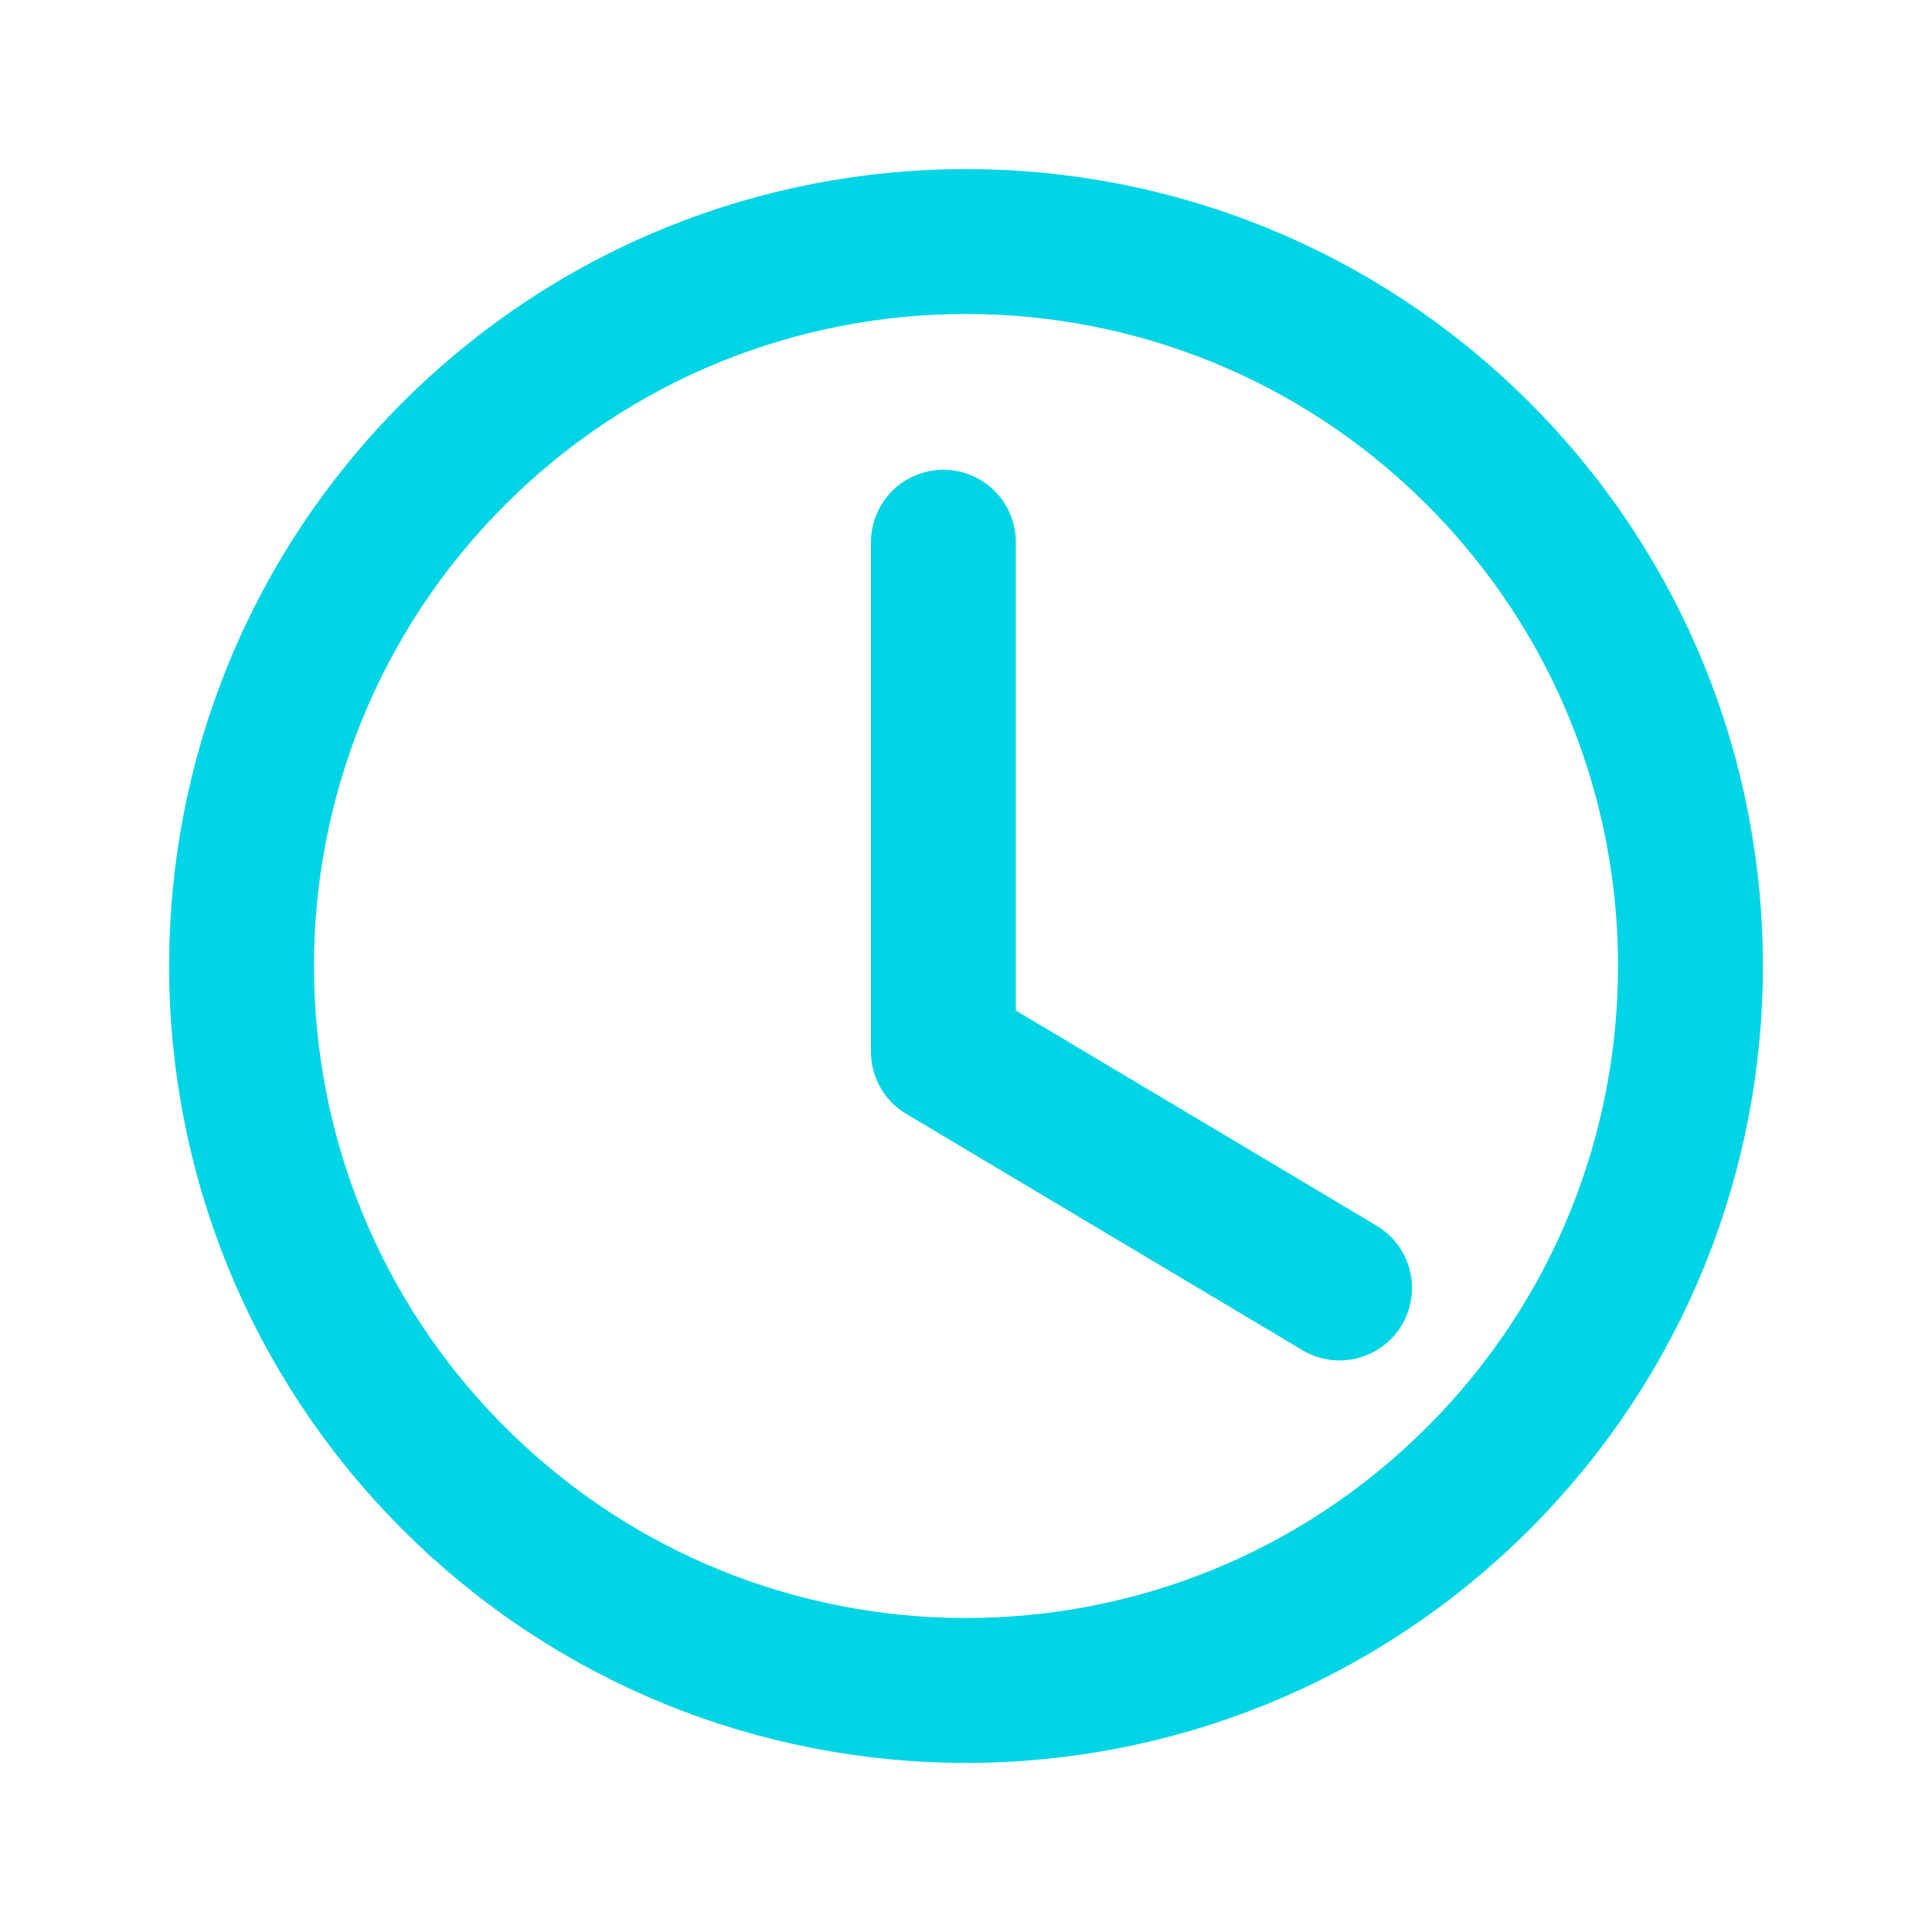
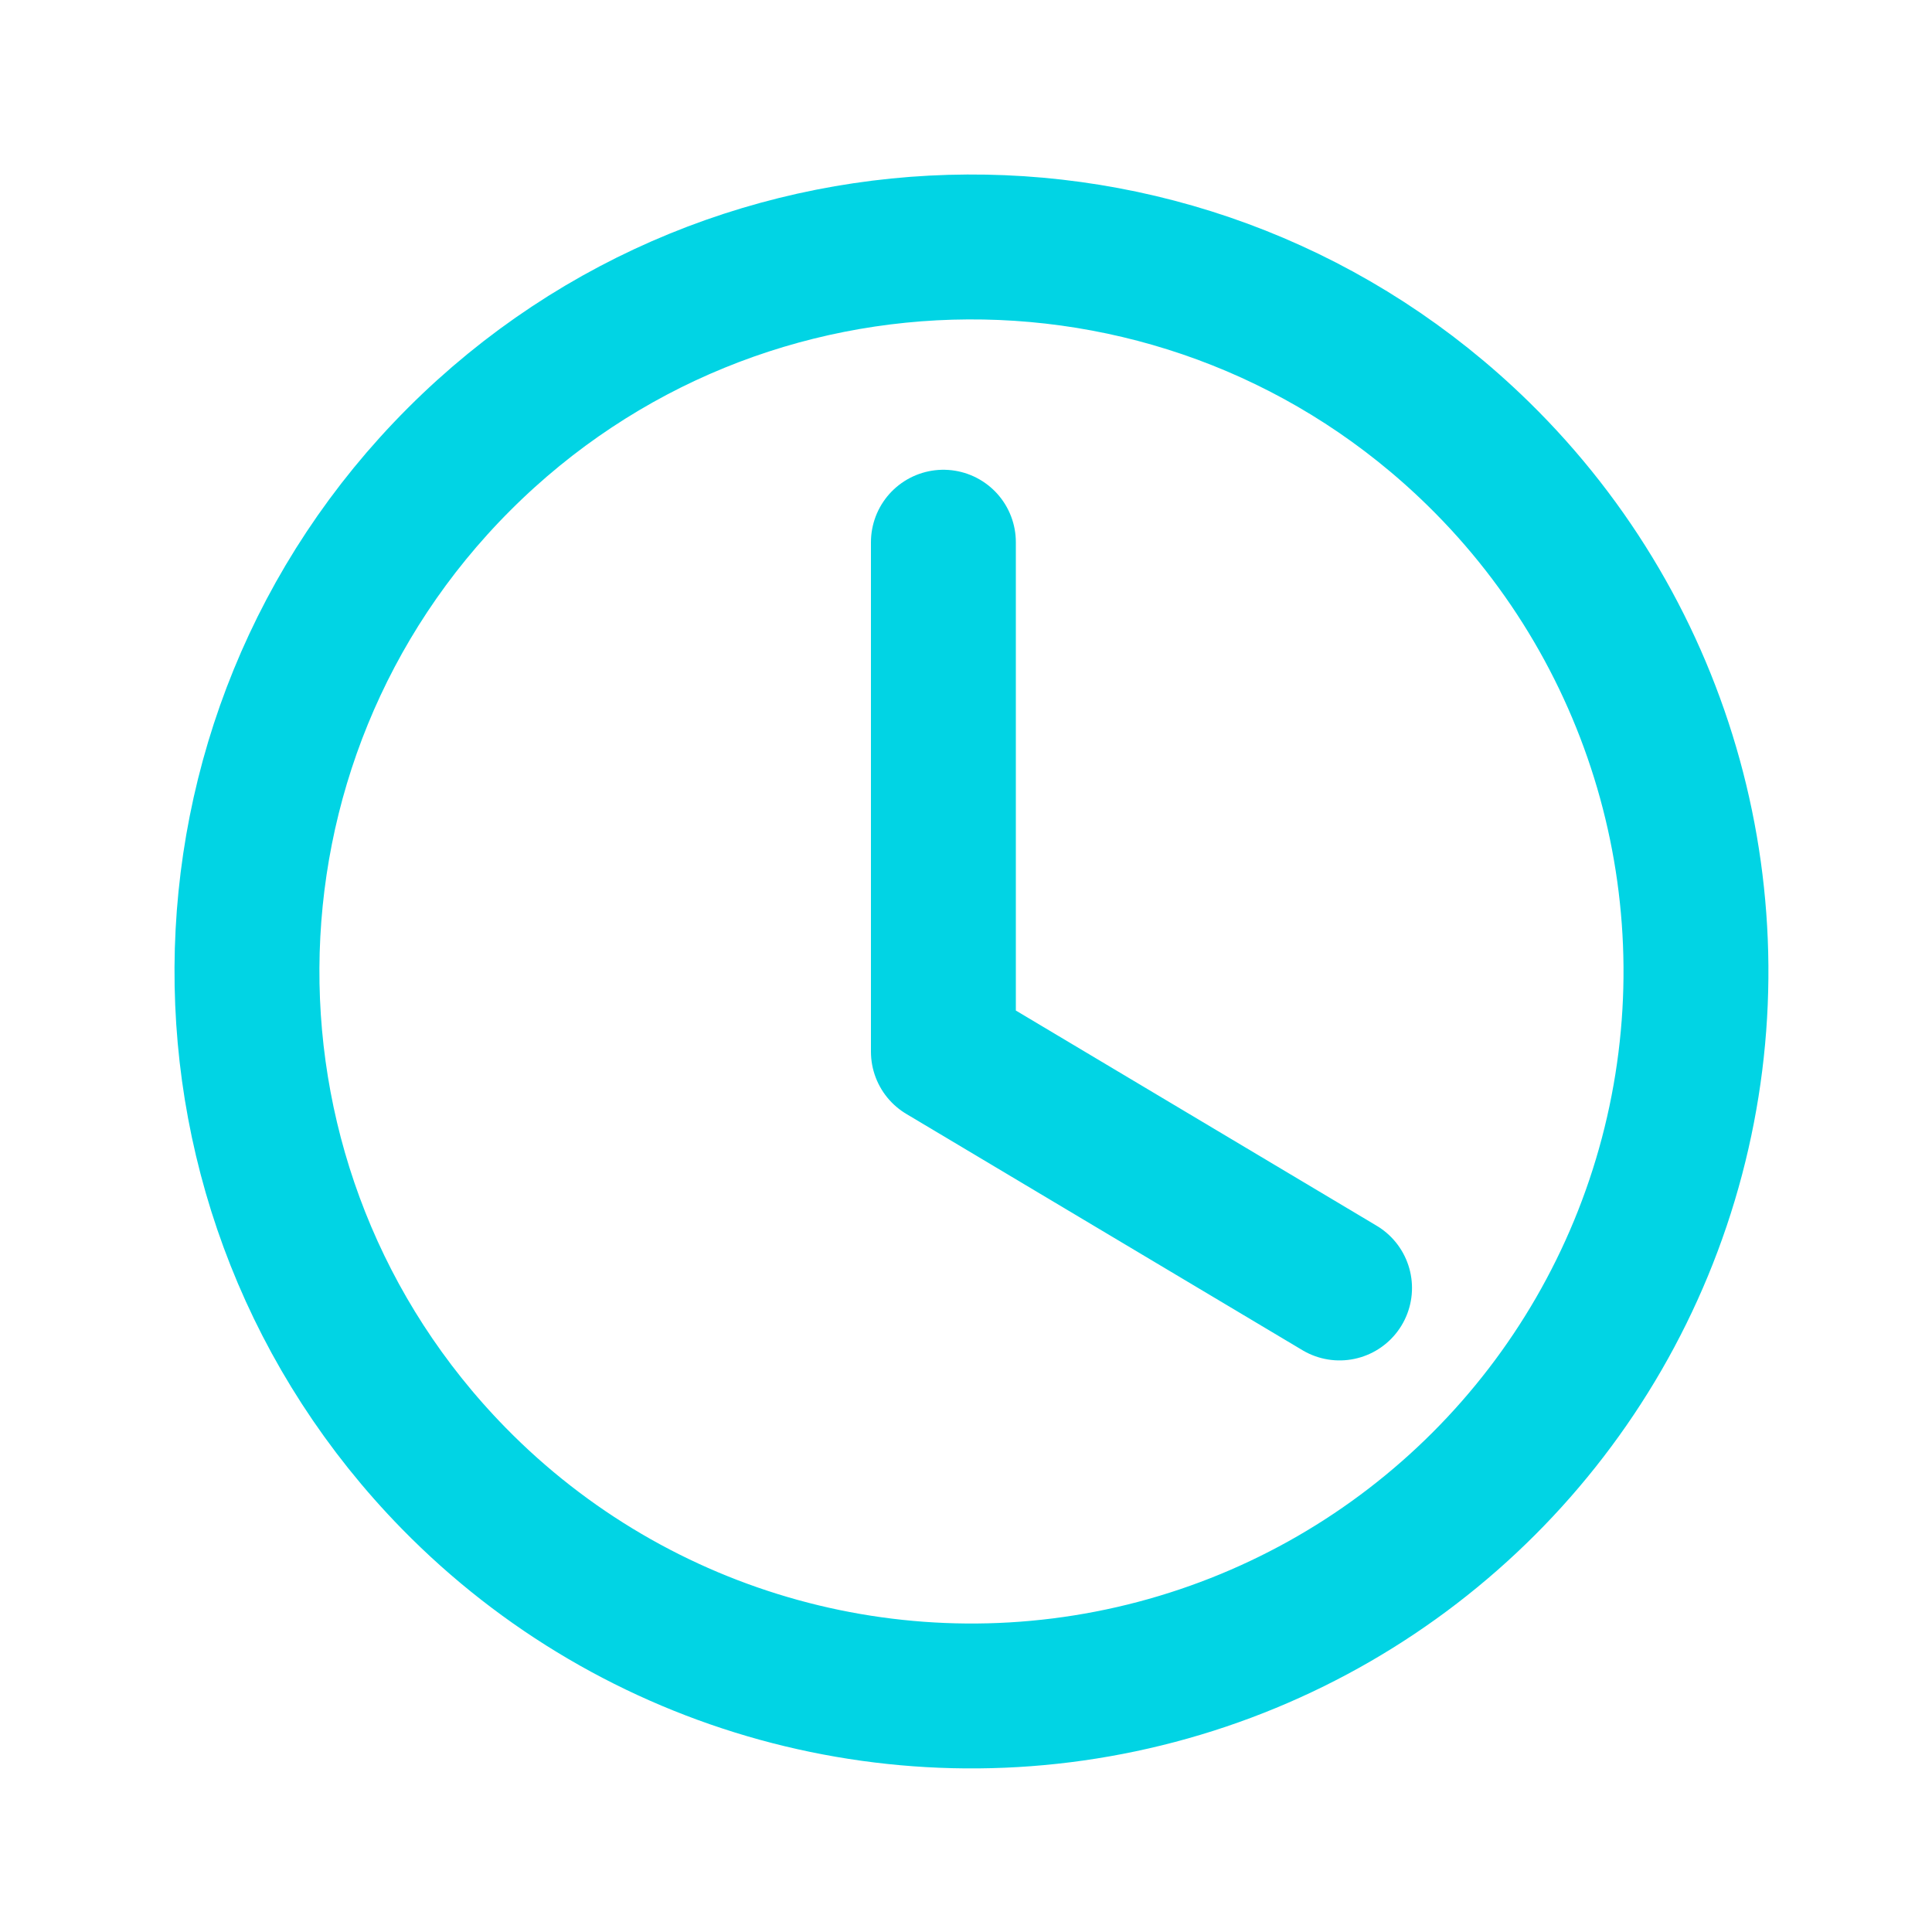
- <svg xmlns="http://www.w3.org/2000/svg" width="20" height="20" viewBox="0 0 20 20" fill="none">
-   <path d="M13.867 13.333L9.766 10.887V5.613" stroke="#01D4E4" stroke-width="1.5" stroke-linecap="round" stroke-linejoin="round" />
-   <path d="M15.303 4.697C18.232 7.626 18.232 12.374 15.303 15.303C12.374 18.232 7.626 18.232 4.697 15.303C1.768 12.374 1.768 7.626 4.697 4.697C7.626 1.768 12.374 1.768 15.303 4.697" stroke="#01D4E4" stroke-width="1.5" stroke-linecap="round" stroke-linejoin="round" />
+ <svg xmlns="http://www.w3.org/2000/svg" width="20" height="20" fill="none">
+   <path d="m13.867 13.333-4.101-2.446V5.613" stroke="#01D4E4" stroke-width="1.5" stroke-linecap="round" stroke-linejoin="round" />
+   <path d="M15.303 4.697A7.5 7.5 0 1 1 4.697 15.303 7.5 7.5 0 0 1 15.303 4.697" stroke="#01D4E4" stroke-width="1.5" stroke-linecap="round" stroke-linejoin="round" />
</svg>
